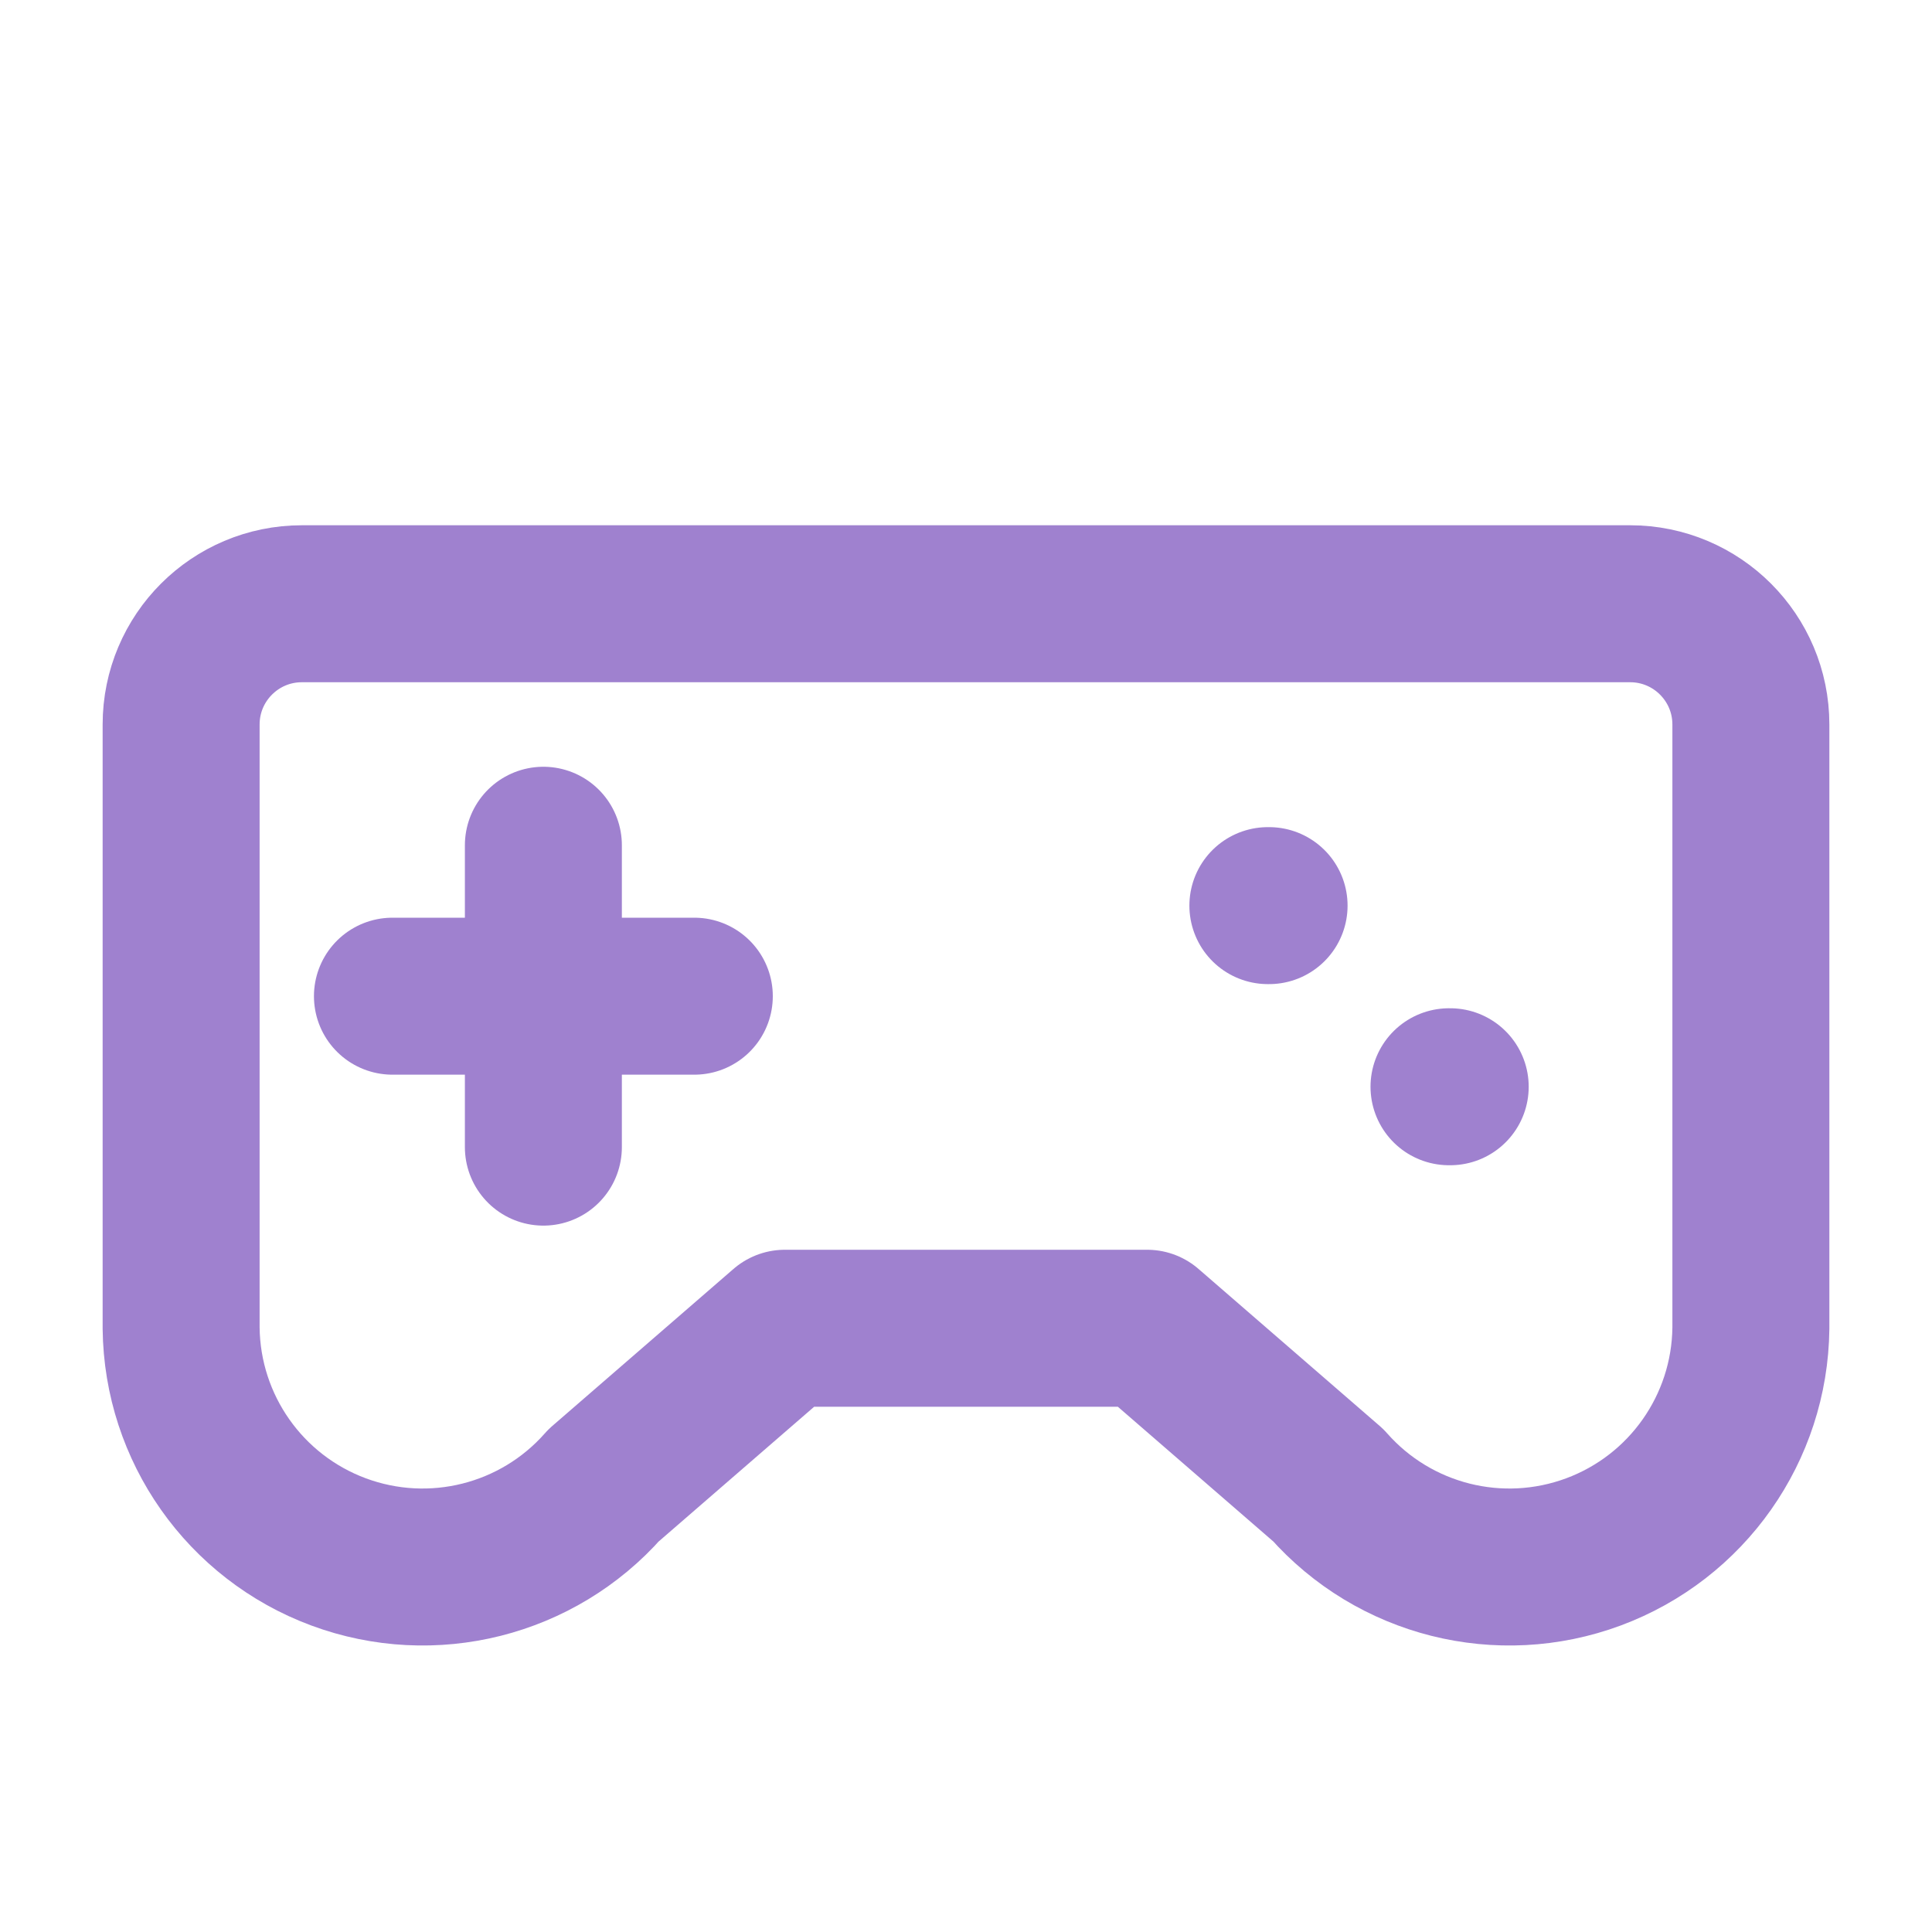
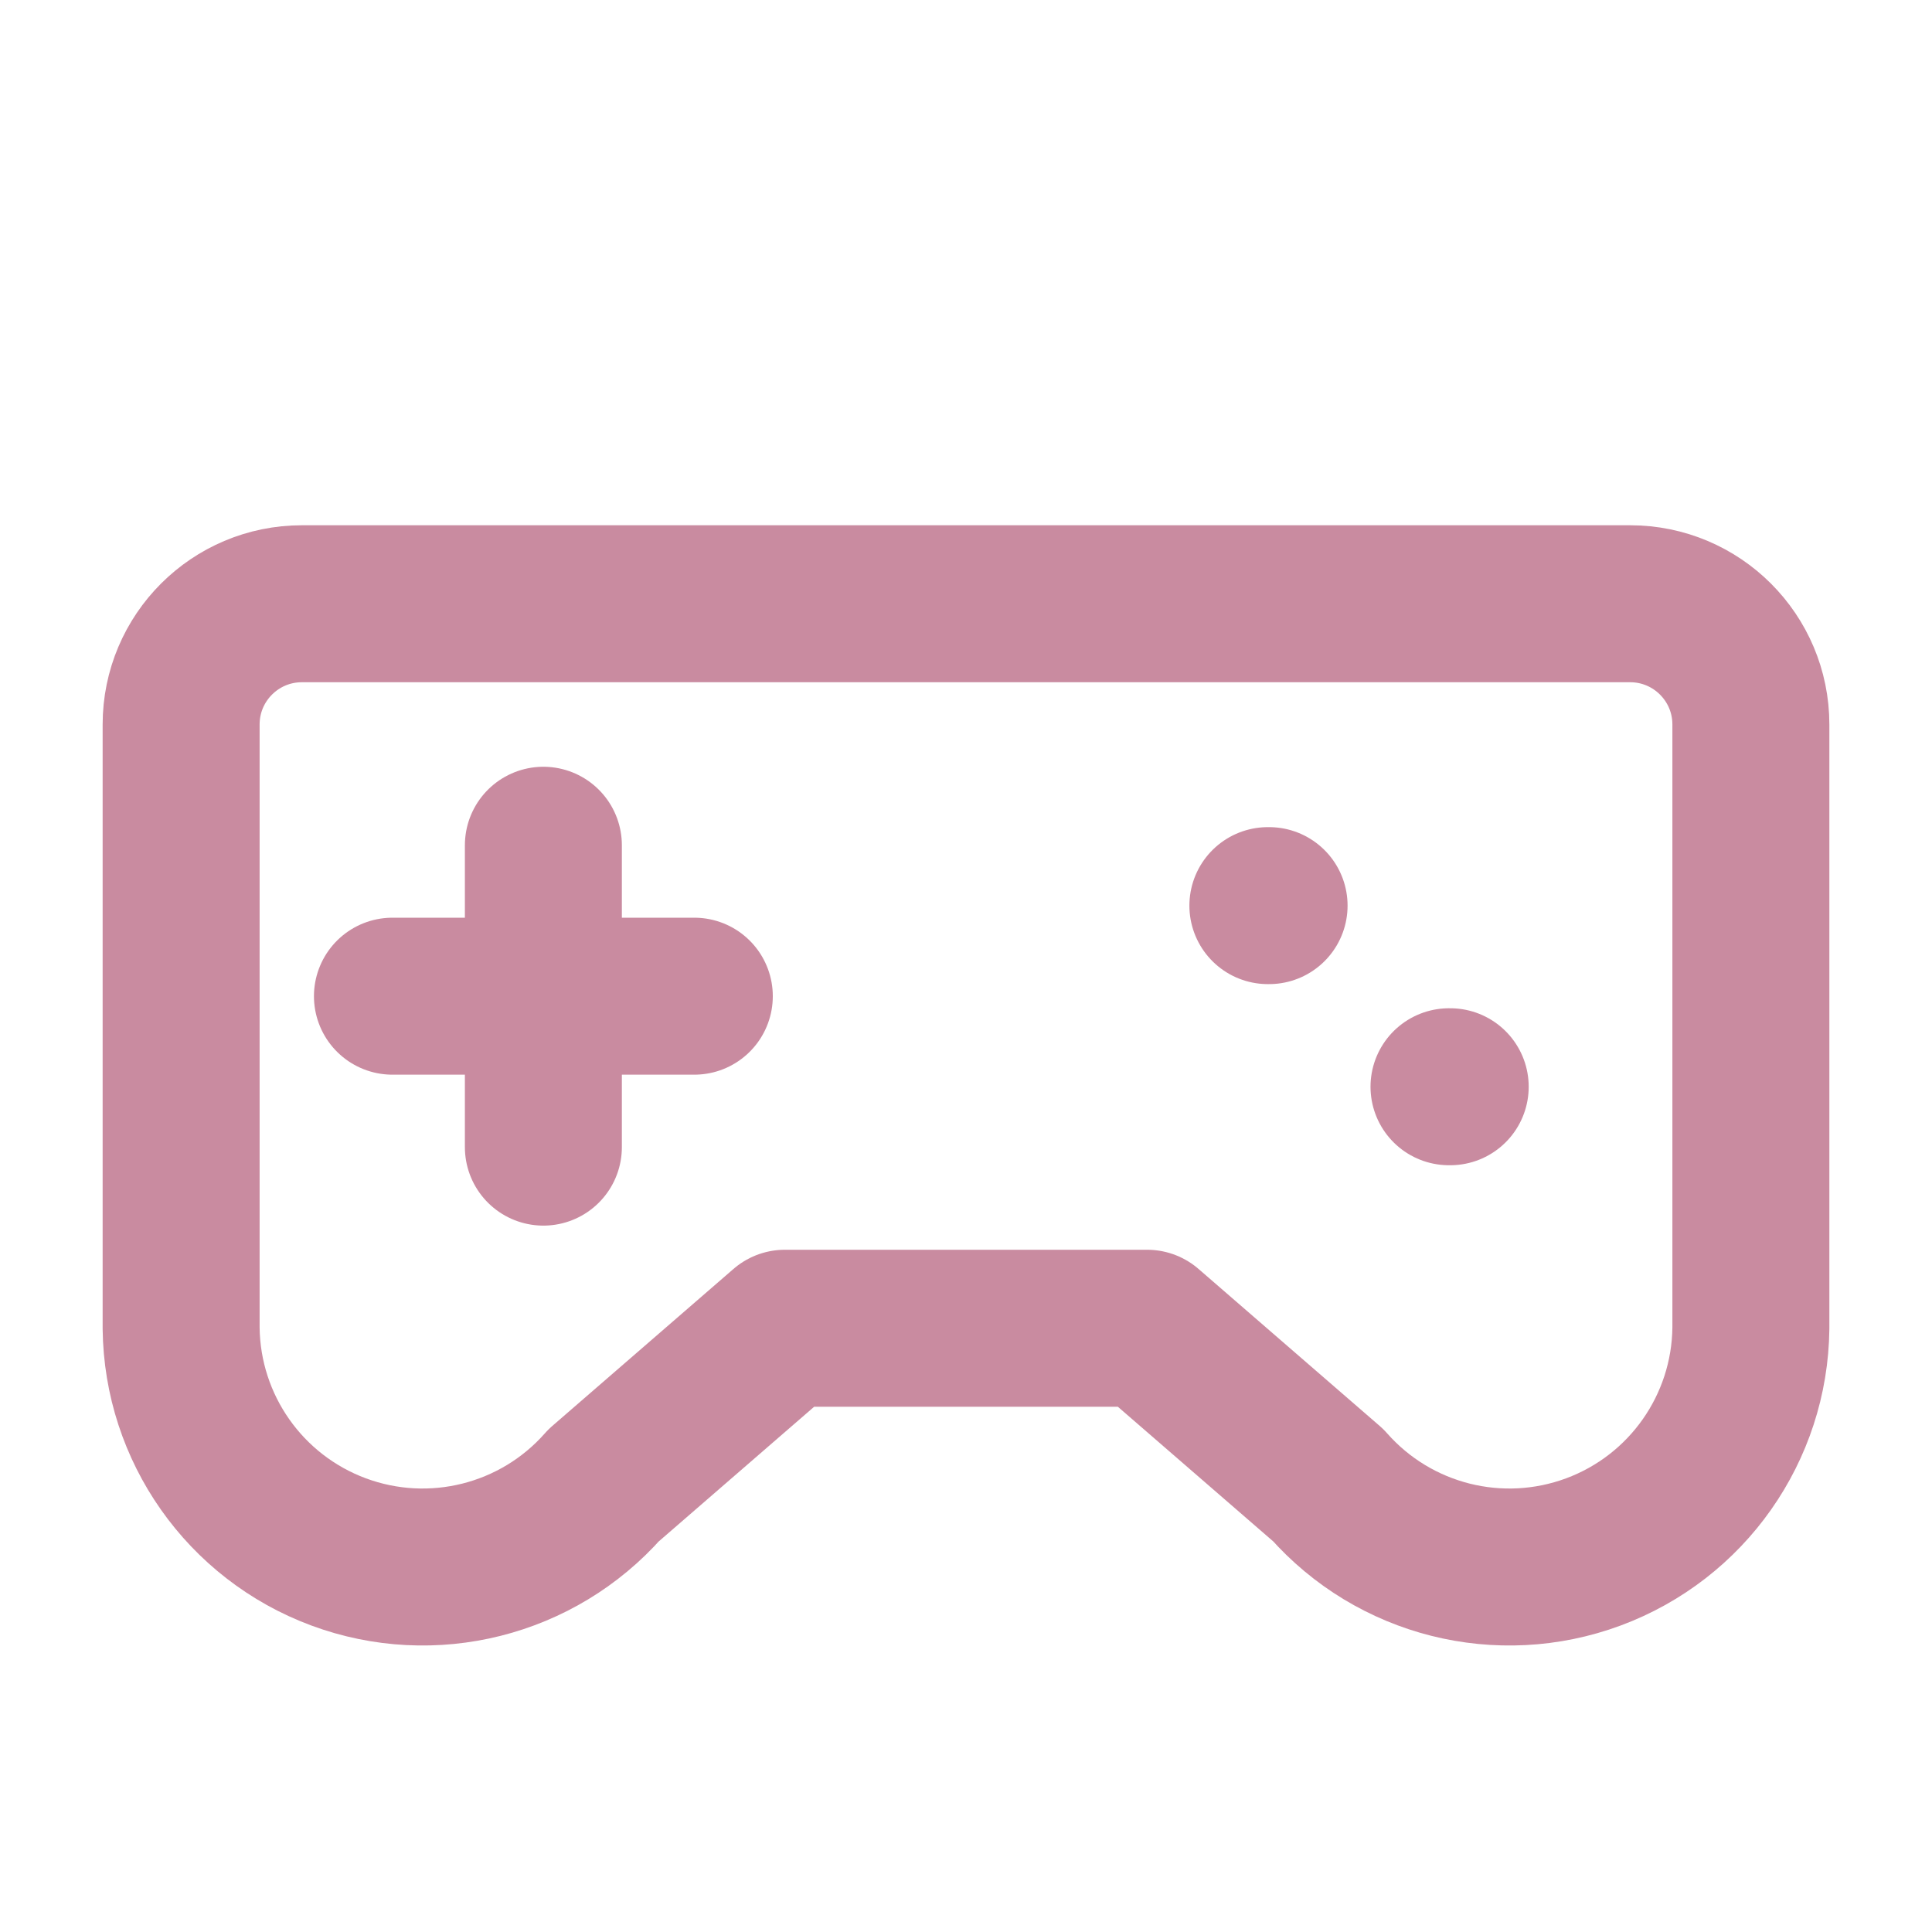
- <svg xmlns="http://www.w3.org/2000/svg" viewBox="0 0 16 16" fill="none" stroke="#9f81cf" stroke-width="1.3" stroke-linecap="round" stroke-linejoin="round">
+ <svg xmlns="http://www.w3.org/2000/svg" viewBox="0 0 16 16" fill="none" stroke="#c98ba0" stroke-width="1.3" stroke-linecap="round" stroke-linejoin="round">
  <path d="M2.5 5h11a1 1 0 0 1 1 1v5a2 2 0 0 1-3.5 1.3L9.5 11h-3L5 12.3A2 2 0 0 1 1.5 11V6a1 1 0 0 1 1-1zM4.5 7v2.5M3.25 8.25h2.5M10.5 7.5h.01M12 9h.01" />
</svg>
